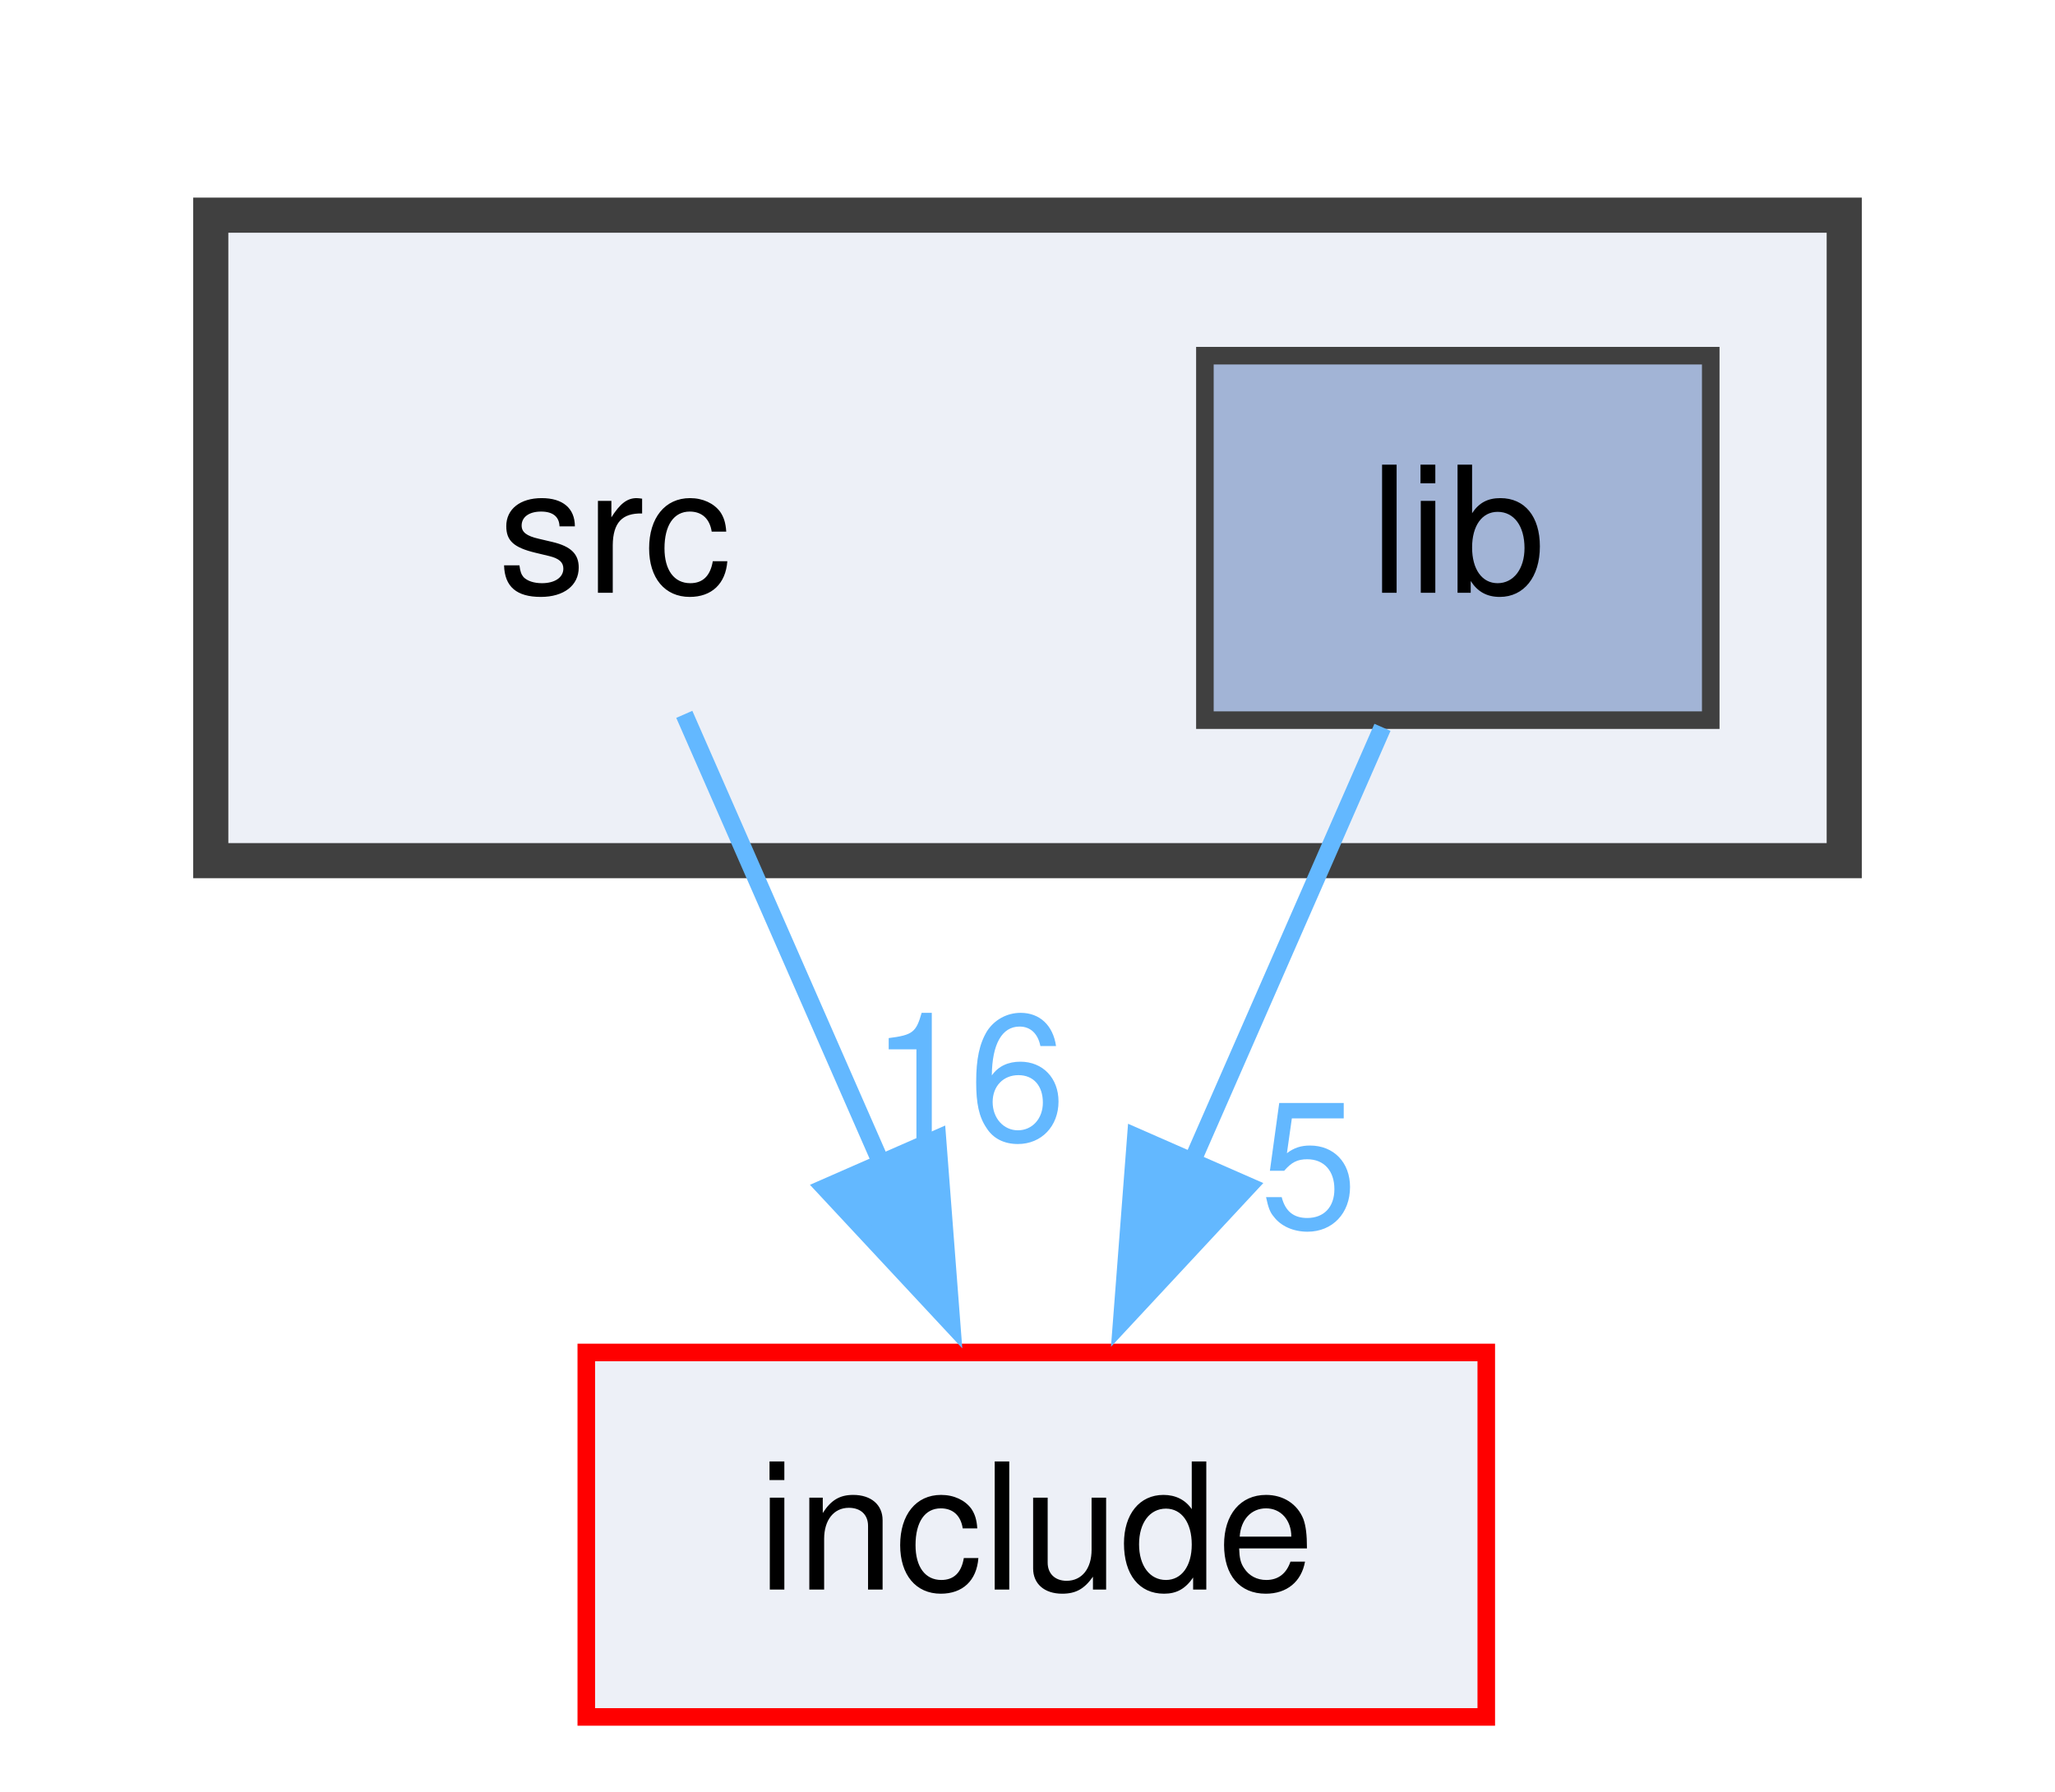
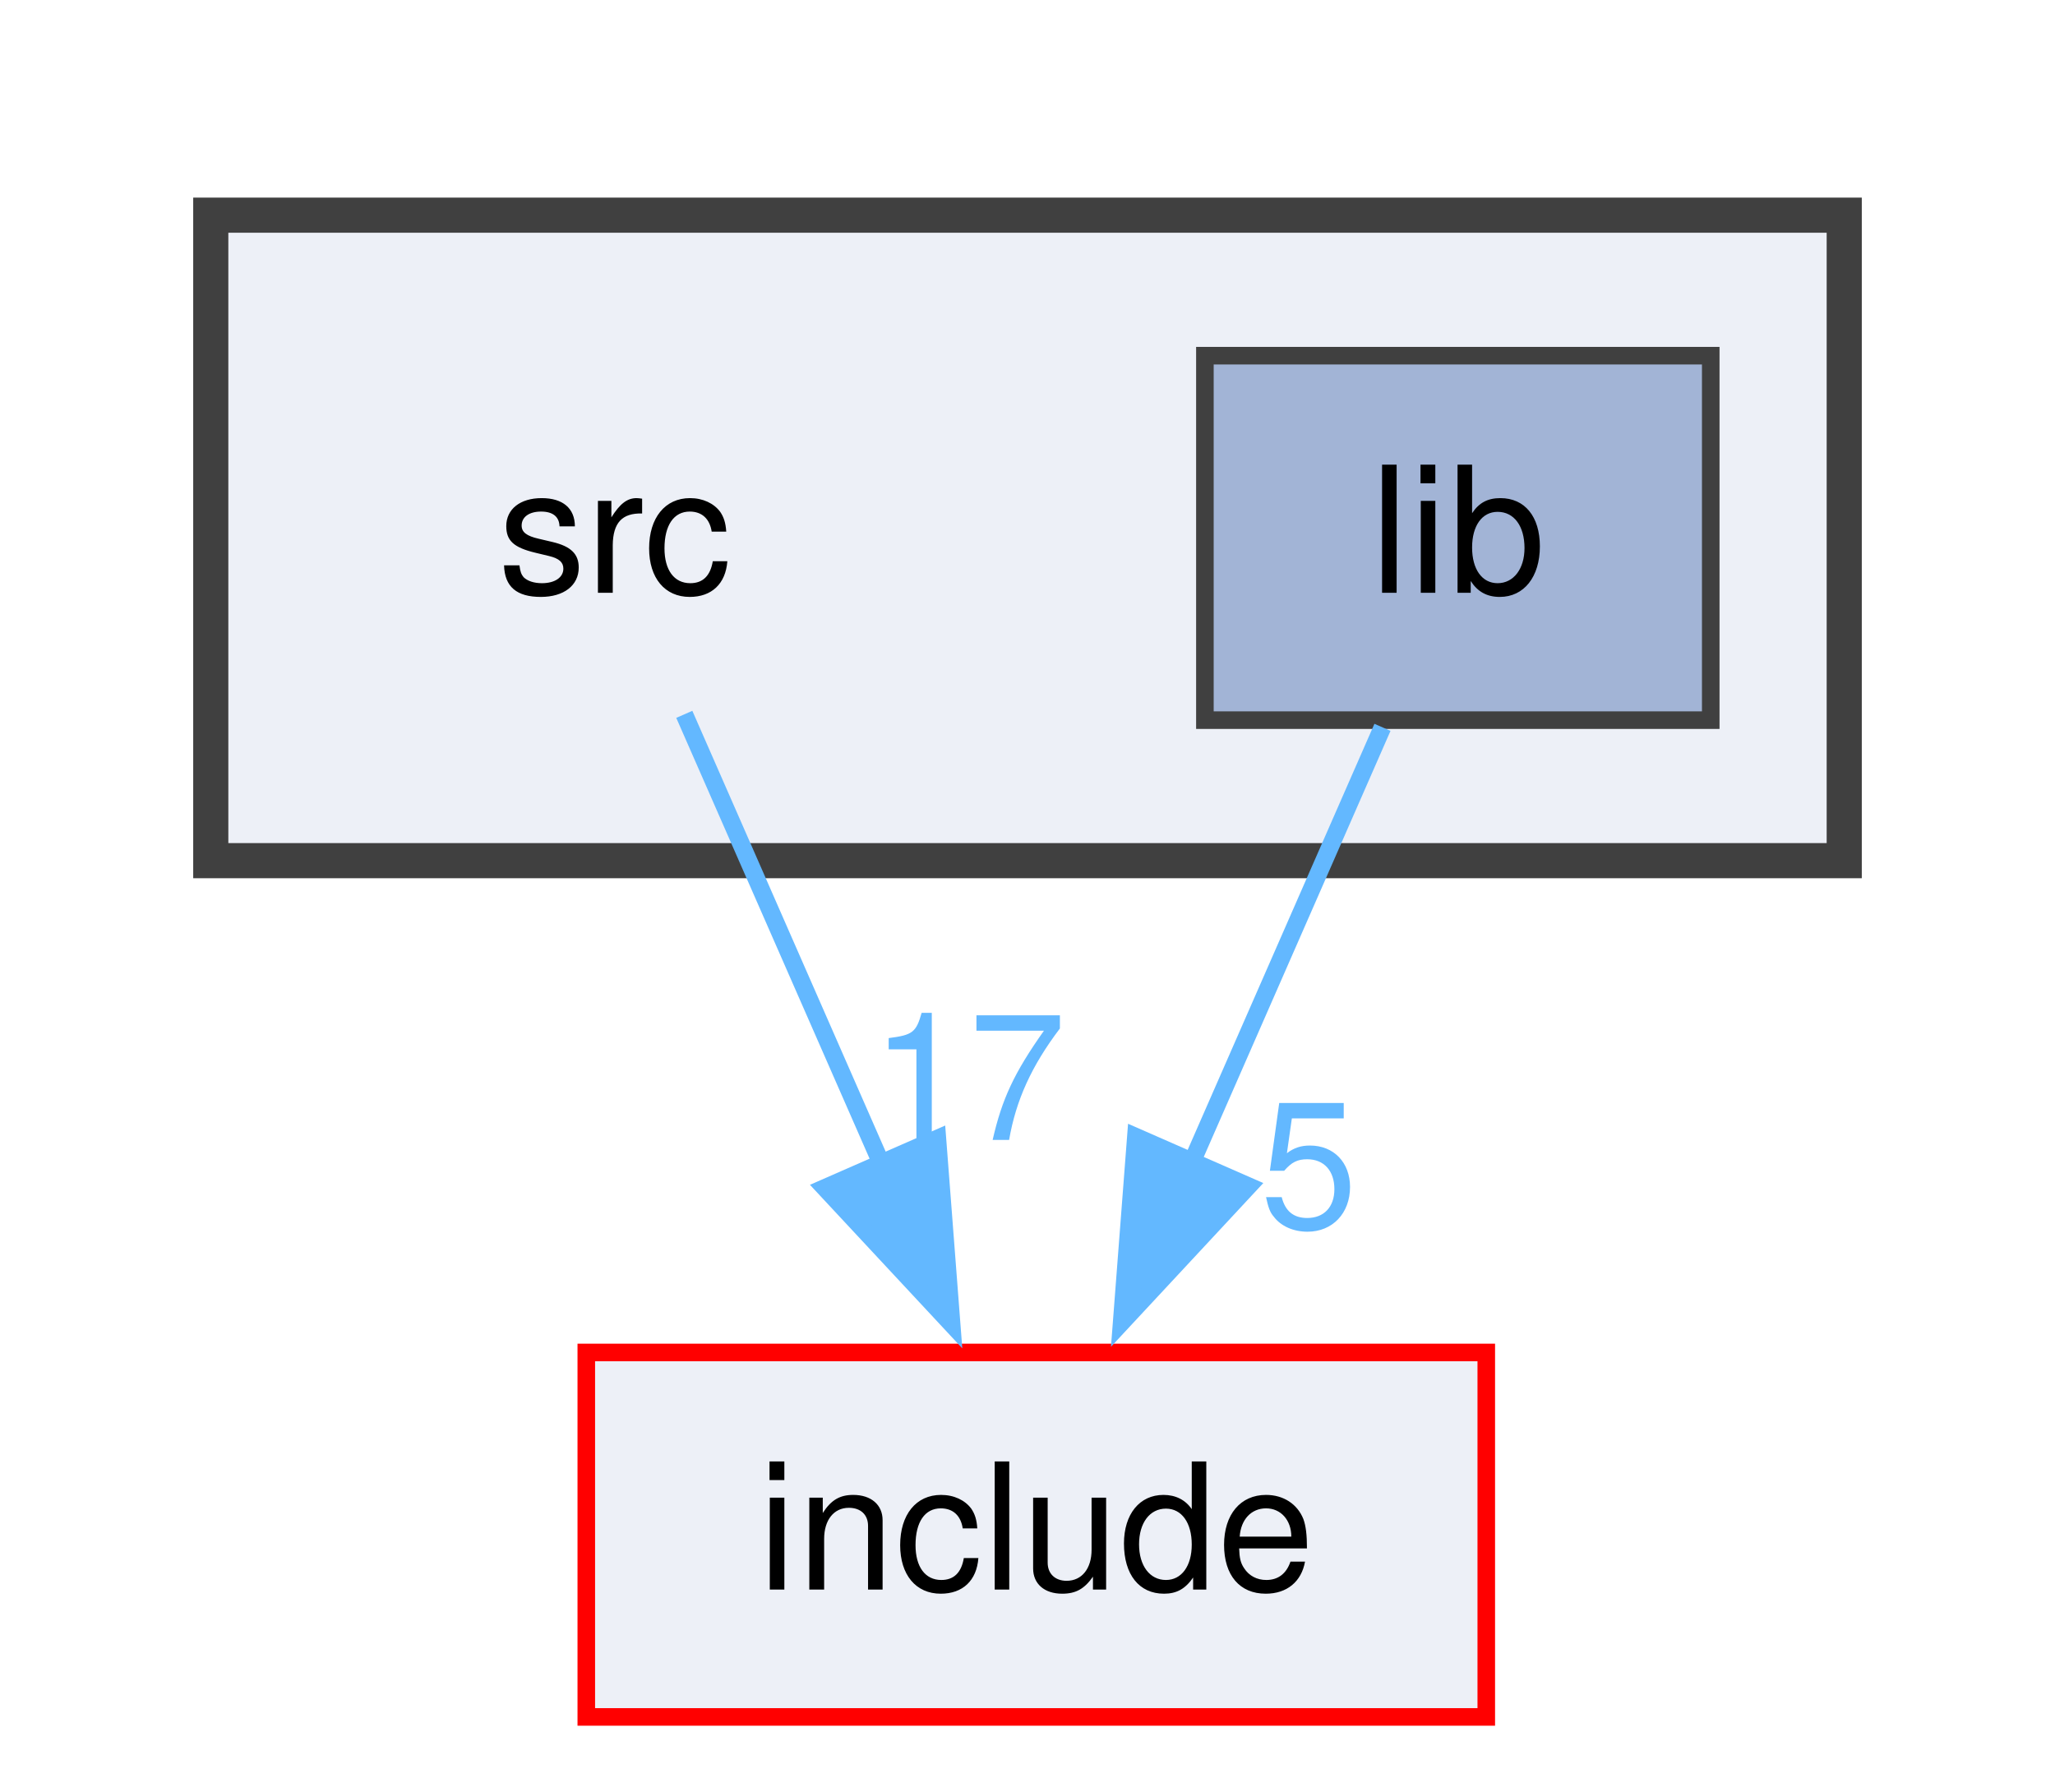
<svg xmlns="http://www.w3.org/2000/svg" xmlns:xlink="http://www.w3.org/1999/xlink" width="117pt" height="102pt" viewBox="0.00 0.00 117.00 101.50">
  <g id="graph0" class="graph" transform="scale(1 1) rotate(0) translate(4 97.5)">
    <g id="clust1" class="cluster">
      <g id="a_clust1">
        <a xlink:href="dir_68267d1309a1af8e8297ef4c3efbcdba.html" target="_top">
          <polygon fill="#edf0f7" stroke="#404040" stroke-width="2" points="8,-48.75 8,-85.5 101,-85.5 101,-48.75 8,-48.75" />
        </a>
      </g>
    </g>
    <g id="node1" class="node">
      <text text-anchor="middle" x="31" y="-64" font-family="Helvetica,sans-Serif" font-size="10.00">src</text>
    </g>
    <g id="node3" class="node">
      <g id="a_node3">
        <a xlink:href="dir_d44c64559bbebec7f509842c48db8b23.html" target="_top" xlink:title="include">
          <polygon fill="#edf0f7" stroke="red" points="80.62,-20.75 29.38,-20.75 29.38,0 80.62,0 80.62,-20.75" />
          <text text-anchor="middle" x="55" y="-7.25" font-family="Helvetica,sans-Serif" font-size="10.00">include</text>
        </a>
      </g>
    </g>
    <g id="edge1" class="edge">
      <g id="a_edge1">
        <a xlink:href="dir_000003_000000.html" target="_top">
          <path fill="none" stroke="#63b8ff" d="M34.96,-57.08C38.03,-50.08 42.4,-40.11 46.28,-31.27" />
          <polygon fill="#63b8ff" stroke="#63b8ff" points="49.37,-32.93 50.18,-22.37 42.96,-30.12 49.37,-32.93" />
        </a>
      </g>
      <g id="a_edge1-headlabel">
-         <a xlink:href="dir_000003_000000.html" target="_top" xlink:title="16">
-           <text text-anchor="middle" x="51.14" y="-32.85" font-family="Helvetica,sans-Serif" font-size="10.00" fill="#63b8ff">16</text>
+         <a xlink:href="dir_000003_000000.html" target="_top" xlink:title="17">
+           <text text-anchor="middle" x="51.14" y="-32.85" font-family="Helvetica,sans-Serif" font-size="10.00" fill="#63b8ff">17</text>
        </a>
      </g>
    </g>
    <g id="node2" class="node">
      <g id="a_node2">
        <a xlink:href="dir_c85d3e3c5052e9ad9ce18c6863244a25.html" target="_top" xlink:title="lib">
          <polygon fill="#a2b4d6" stroke="#404040" points="93.4,-77.5 64.6,-77.5 64.6,-56.75 93.4,-56.75 93.4,-77.5" />
          <text text-anchor="middle" x="79" y="-64" font-family="Helvetica,sans-Serif" font-size="10.00">lib</text>
        </a>
      </g>
    </g>
    <g id="edge2" class="edge">
      <g id="a_edge2">
        <a xlink:href="dir_000002_000000.html" target="_top">
          <path fill="none" stroke="#63b8ff" d="M74.71,-56.34C71.67,-49.41 67.49,-39.87 63.76,-31.36" />
          <polygon fill="#63b8ff" stroke="#63b8ff" points="67.08,-30.22 59.86,-22.46 60.67,-33.03 67.08,-30.22" />
        </a>
      </g>
      <g id="a_edge2-headlabel">
        <a xlink:href="dir_000002_000000.html" target="_top" xlink:title="5">
          <text text-anchor="middle" x="70.52" y="-27.86" font-family="Helvetica,sans-Serif" font-size="10.00" fill="#63b8ff">5</text>
        </a>
      </g>
    </g>
  </g>
</svg>
